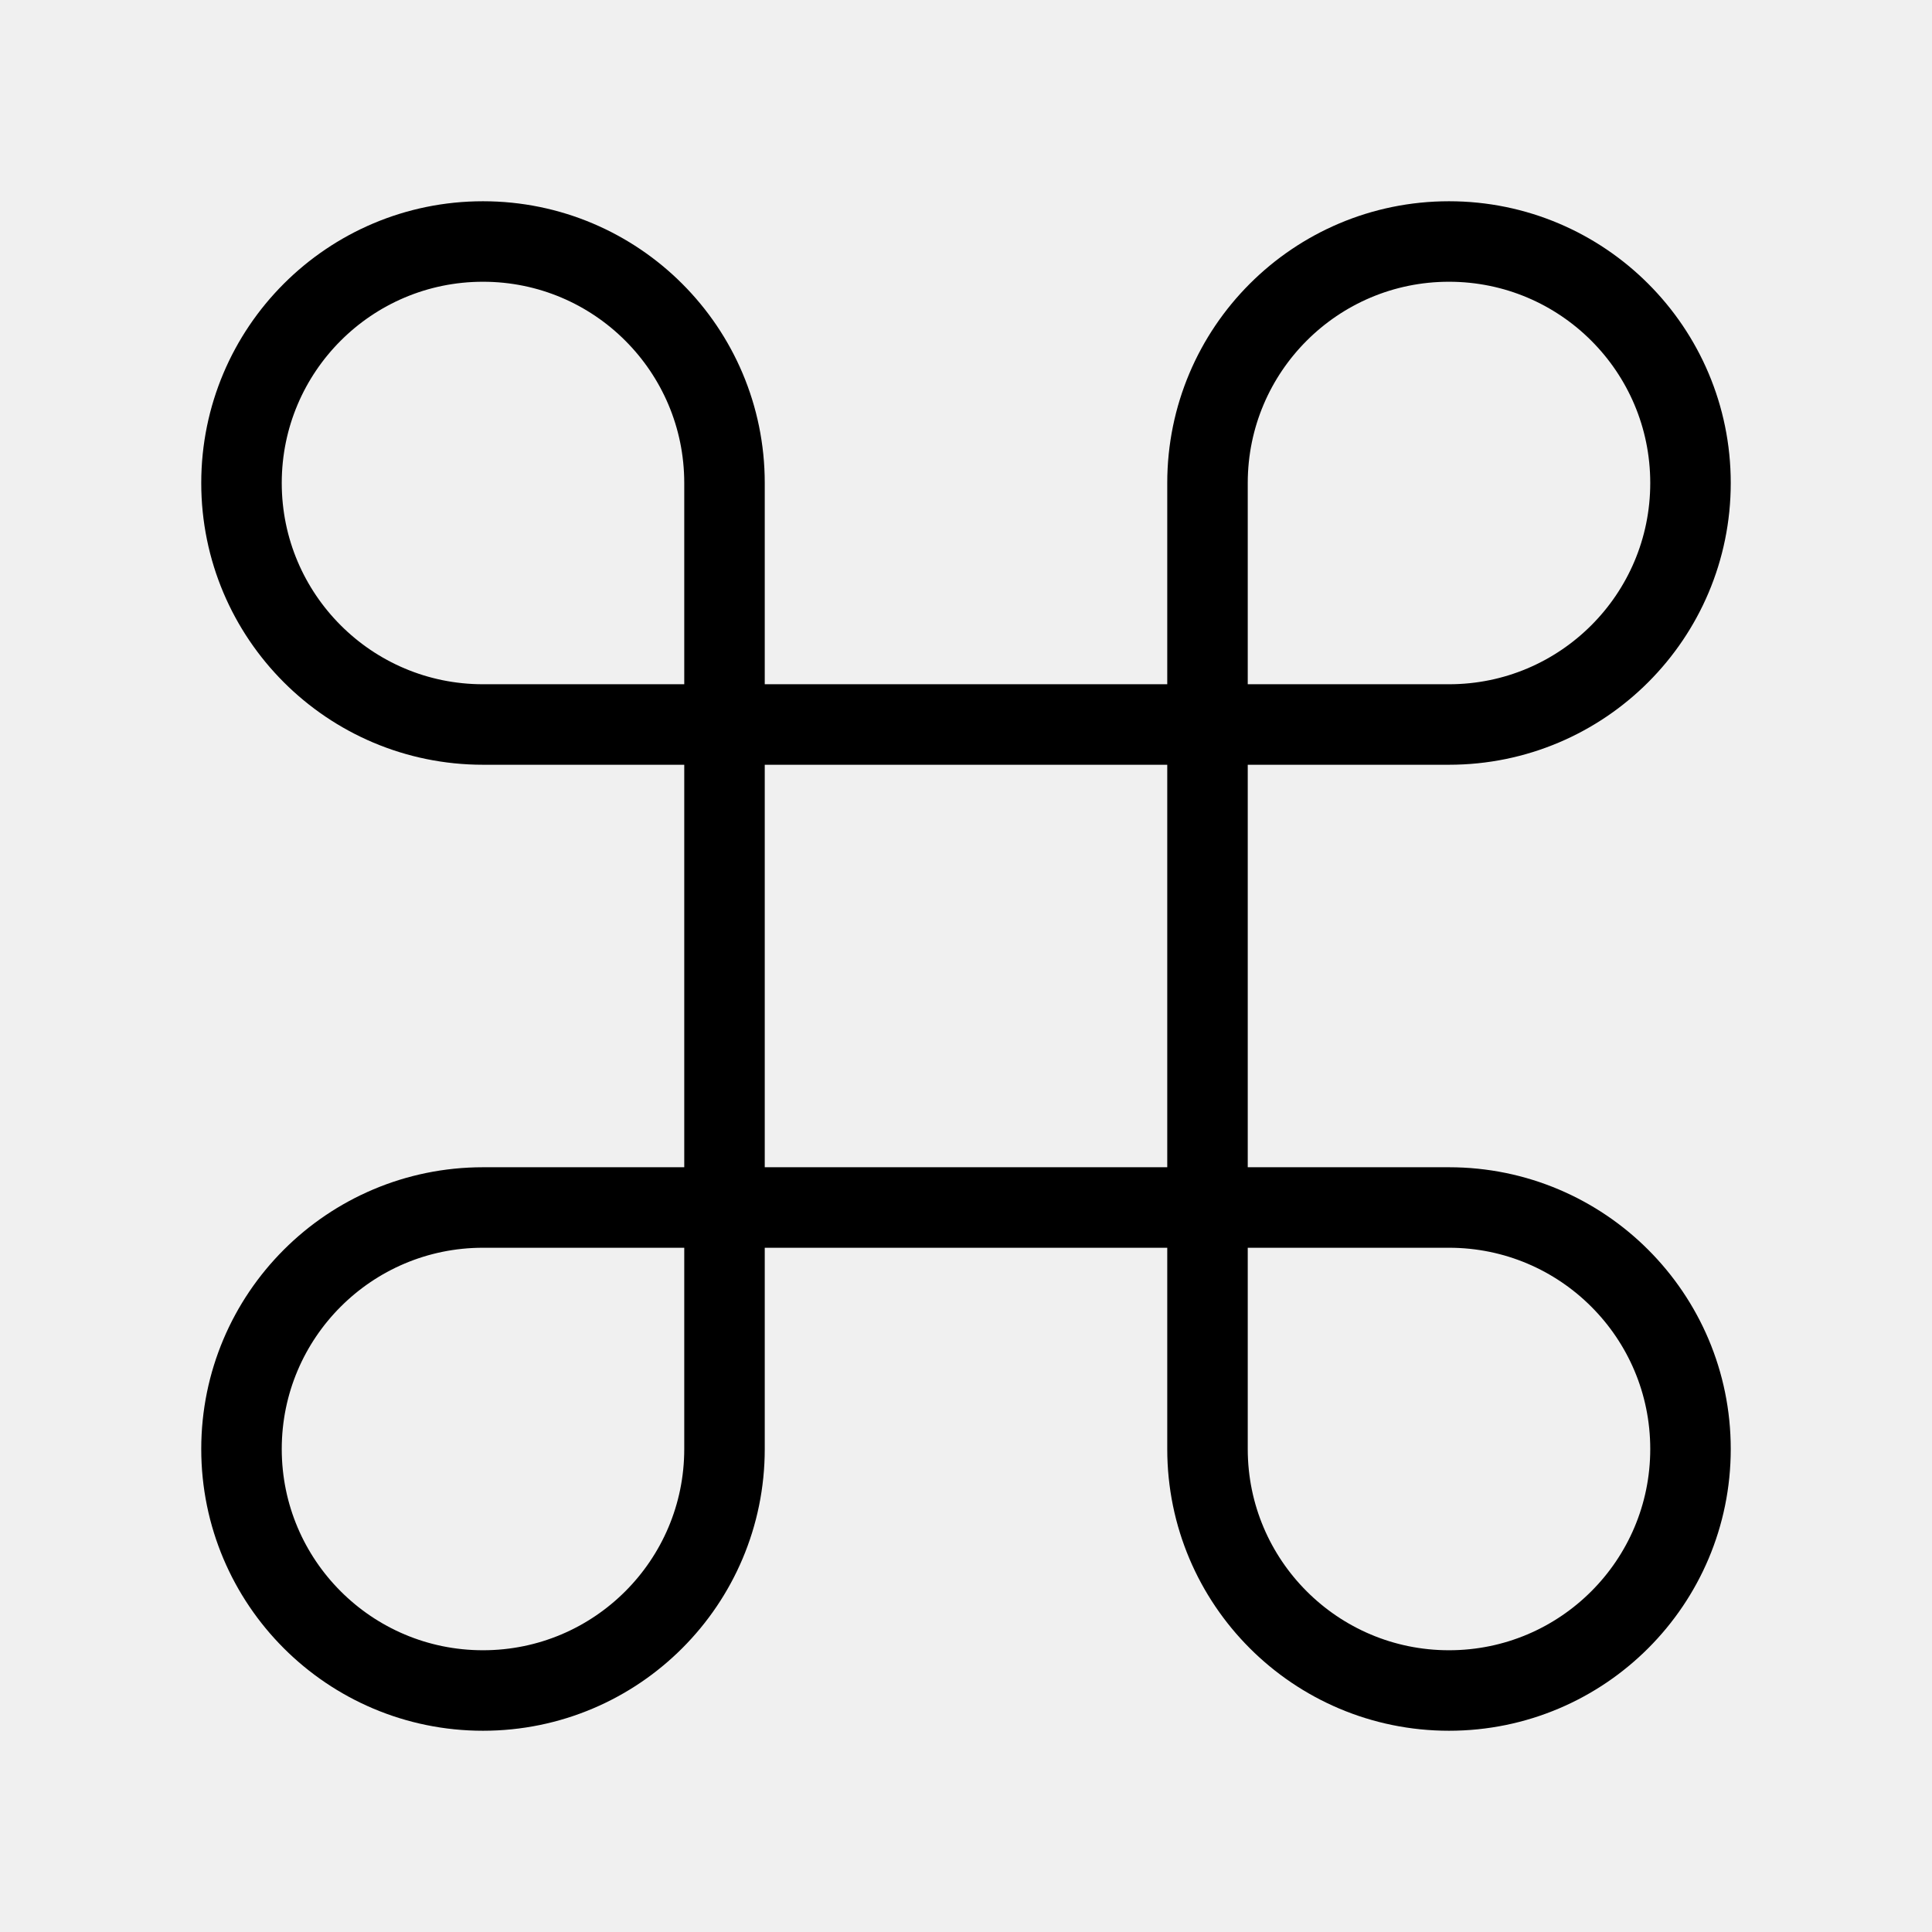
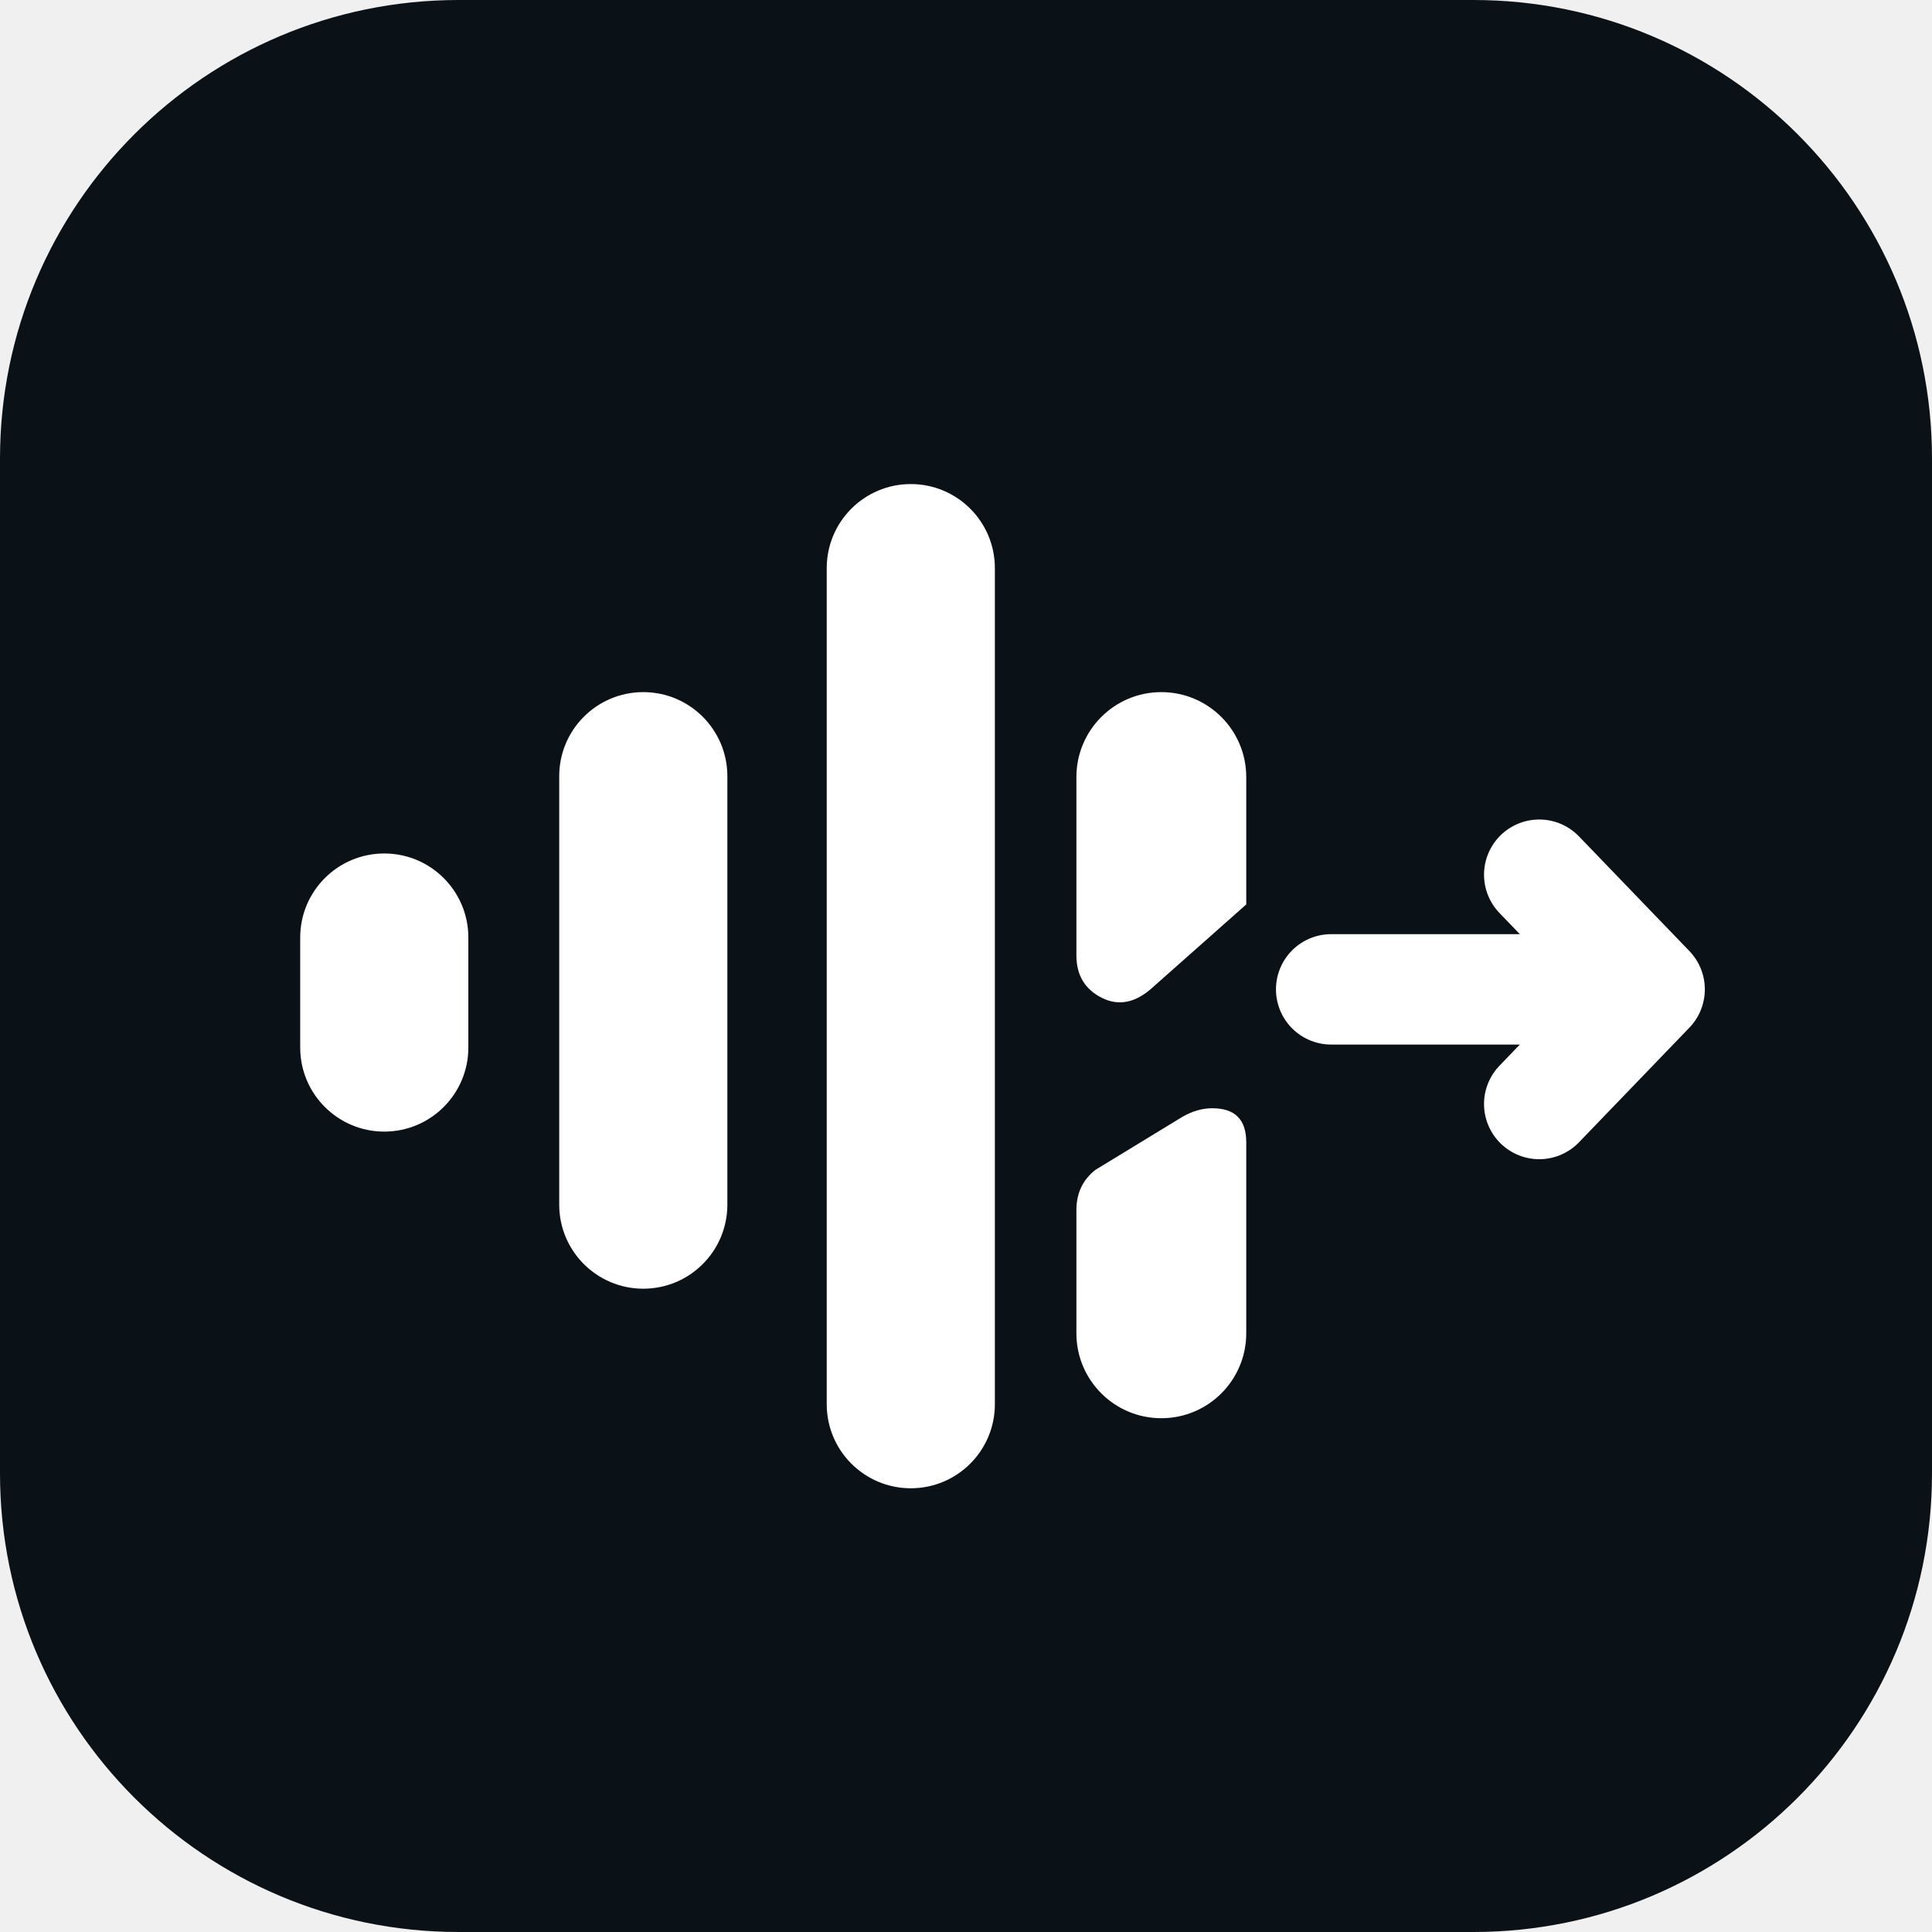
- <svg xmlns="http://www.w3.org/2000/svg" version="1.1" width="24" height="24">
-   <svg viewBox="0 0 24 24" fill="none" stroke="currentColor" strokewidth="2" strokelinecap="round" strokelinejoin="round">
-     <path d="M15 6v12a3 3 0 1 0 3-3H6a3 3 0 1 0 3 3V6a3 3 0 1 0-3 3h12a3 3 0 1 0-3-3" />
-   </svg>
-   <style>@media (prefers-color-scheme: light) { :root { filter: contrast(1) brightness(0.8); } }
- </style>
+ <svg xmlns="http://www.w3.org/2000/svg" viewBox="139.5 143.0 455.0 455.0" width="1024" height="1024" role="img" aria-label="SVR System app icon (dark)">
+   <defs>
+     <linearGradient id="cy3" x1="0" y1="0" x2="0" y2="1">
+       <stop offset="0" stop-color="#23FDFD" />
+       <stop offset="0.15" stop-color="#01F4F7" />
+       <stop offset="1" stop-color="#00F9FE" />
+     </linearGradient>
+     <linearGradient id="cyTop" x1="0" y1="0" x2="0" y2="1">
+       <stop offset="0" stop-color="#00D8EC" />
+       <stop offset="0.6" stop-color="#00E7FA" />
+       <stop offset="1" stop-color="#02CCDA" />
+     </linearGradient>
+     <linearGradient id="tl3" x1="0" y1="0" x2="0" y2="1">
+       <stop offset="0" stop-color="#01A5A6" />
+       <stop offset="1" stop-color="#009B9E" />
+     </linearGradient>
+     <linearGradient id="tlTop" x1="0" y1="0" x2="0" y2="1">
+       <stop offset="0" stop-color="#01C5C5" />
+       <stop offset="1" stop-color="#00CCCE" />
+     </linearGradient>
+     <linearGradient id="tlBot" x1="0" y1="0" x2="0" y2="1">
+       <stop offset="0" stop-color="#067177" />
+       <stop offset="0.5" stop-color="#008288" />
+       <stop offset="1" stop-color="#047174" />
+     </linearGradient>
+     <linearGradient id="lk1" x1="0" y1="0" x2="0" y2="1">
+       <stop offset="0" stop-color="#01494F" />
+       <stop offset="0.5" stop-color="#00535A" />
+       <stop offset="1" stop-color="#04484B" />
+     </linearGradient>
+     <linearGradient id="lk2" x1="0" y1="0" x2="0" y2="1">
+       <stop offset="0" stop-color="#015F65" />
+       <stop offset="0.5" stop-color="#01585E" />
+       <stop offset="1" stop-color="#045A60" />
+     </linearGradient>
+     <linearGradient id="lk3" x1="0" y1="0" x2="0" y2="1">
+       <stop offset="0" stop-color="#01D6D0" />
+       <stop offset="0.5" stop-color="#01D1CE" />
+       <stop offset="1" stop-color="#06CAC7" />
+     </linearGradient>
+     <linearGradient id="lkTop" x1="0" y1="0" x2="0" y2="1">
+       <stop offset="0" stop-color="#03E9DF" />
+       <stop offset="1" stop-color="#01E6E2" />
+     </linearGradient>
+     <linearGradient id="lkBot" x1="0" y1="0" x2="0" y2="1">
+       <stop offset="0" stop-color="#00C5BF" />
+       <stop offset="1" stop-color="#09C1BC" />
+     </linearGradient>
+     <linearGradient id="lkArrow" x1="0" y1="0" x2="1" y2="0">
+       <stop offset="0" stop-color="#08D2CD" />
+       <stop offset="1" stop-color="#01D5D1" />
+     </linearGradient>
+   </defs>
+   <rect x="139.5" y="143.0" width="455.0" height="455.0" rx="108.0" fill="#0B1217" />
+   <g id="mark">
+     <g fill="#FFFFFF">
+       <rect x="210.2" y="344.0" width="39.6" height="65.5" rx="19.8" />
+     </g>
+     <g fill="#FFFFFF">
+       <rect x="271.2" y="306.0" width="39.6" height="140.5" rx="19.8" />
+     </g>
+     <g fill="#FFFFFF">
+       <rect x="334.2" y="257.0" width="39.6" height="236.5" rx="19.8" />
+     </g>
+     <path d="M393,326 A20,20 0 0 1 433,326 L433,356 L411,375.5 Q405,381 399,378 Q393,375 393,368 Z" fill="#FFFFFF" />
+     <path d="M393,457 L393,428 Q393,422 397.5,418.5 L418,406 Q421.5,404 425,404 Q433,404 433,412 L433,457 A20,20 0 0 1 393,457 Z" fill="#FFFFFF" />
+     <path d="M453,376 H528 M502,349 L528,376 L502,403" fill="none" stroke="#FFFFFF" stroke-width="26" stroke-linecap="round" stroke-linejoin="round" />
+   </g>
</svg>
